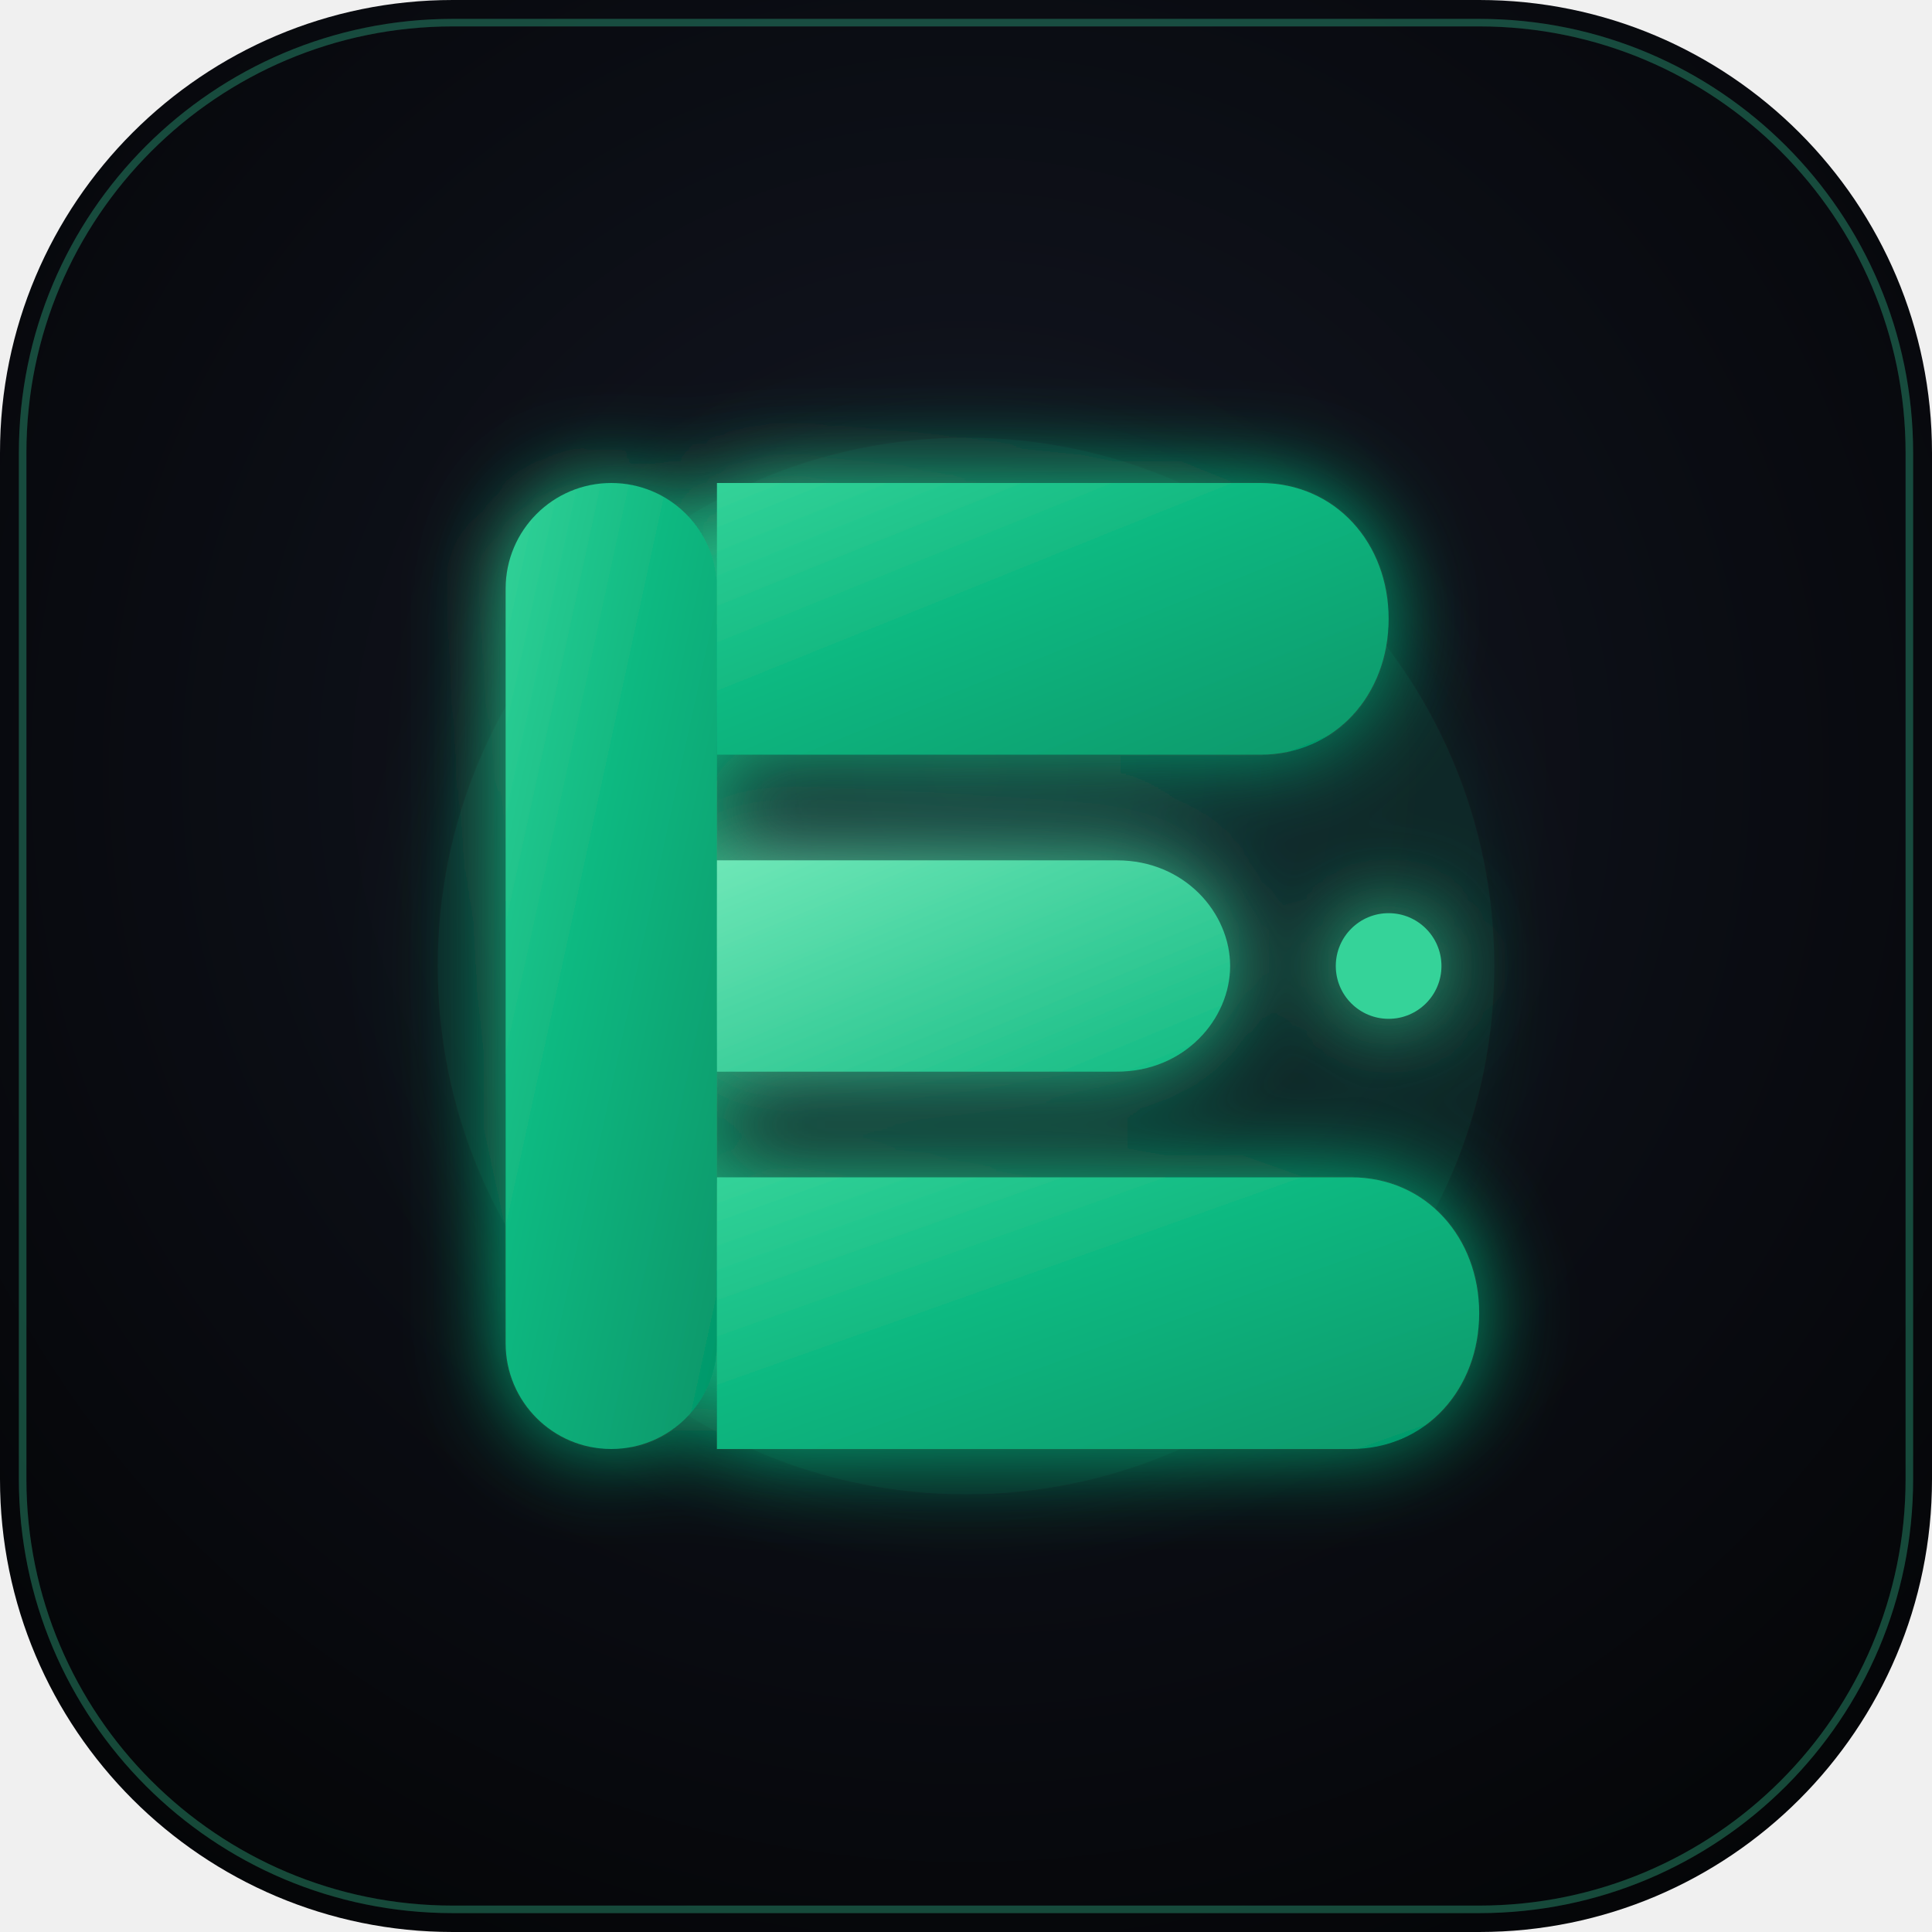
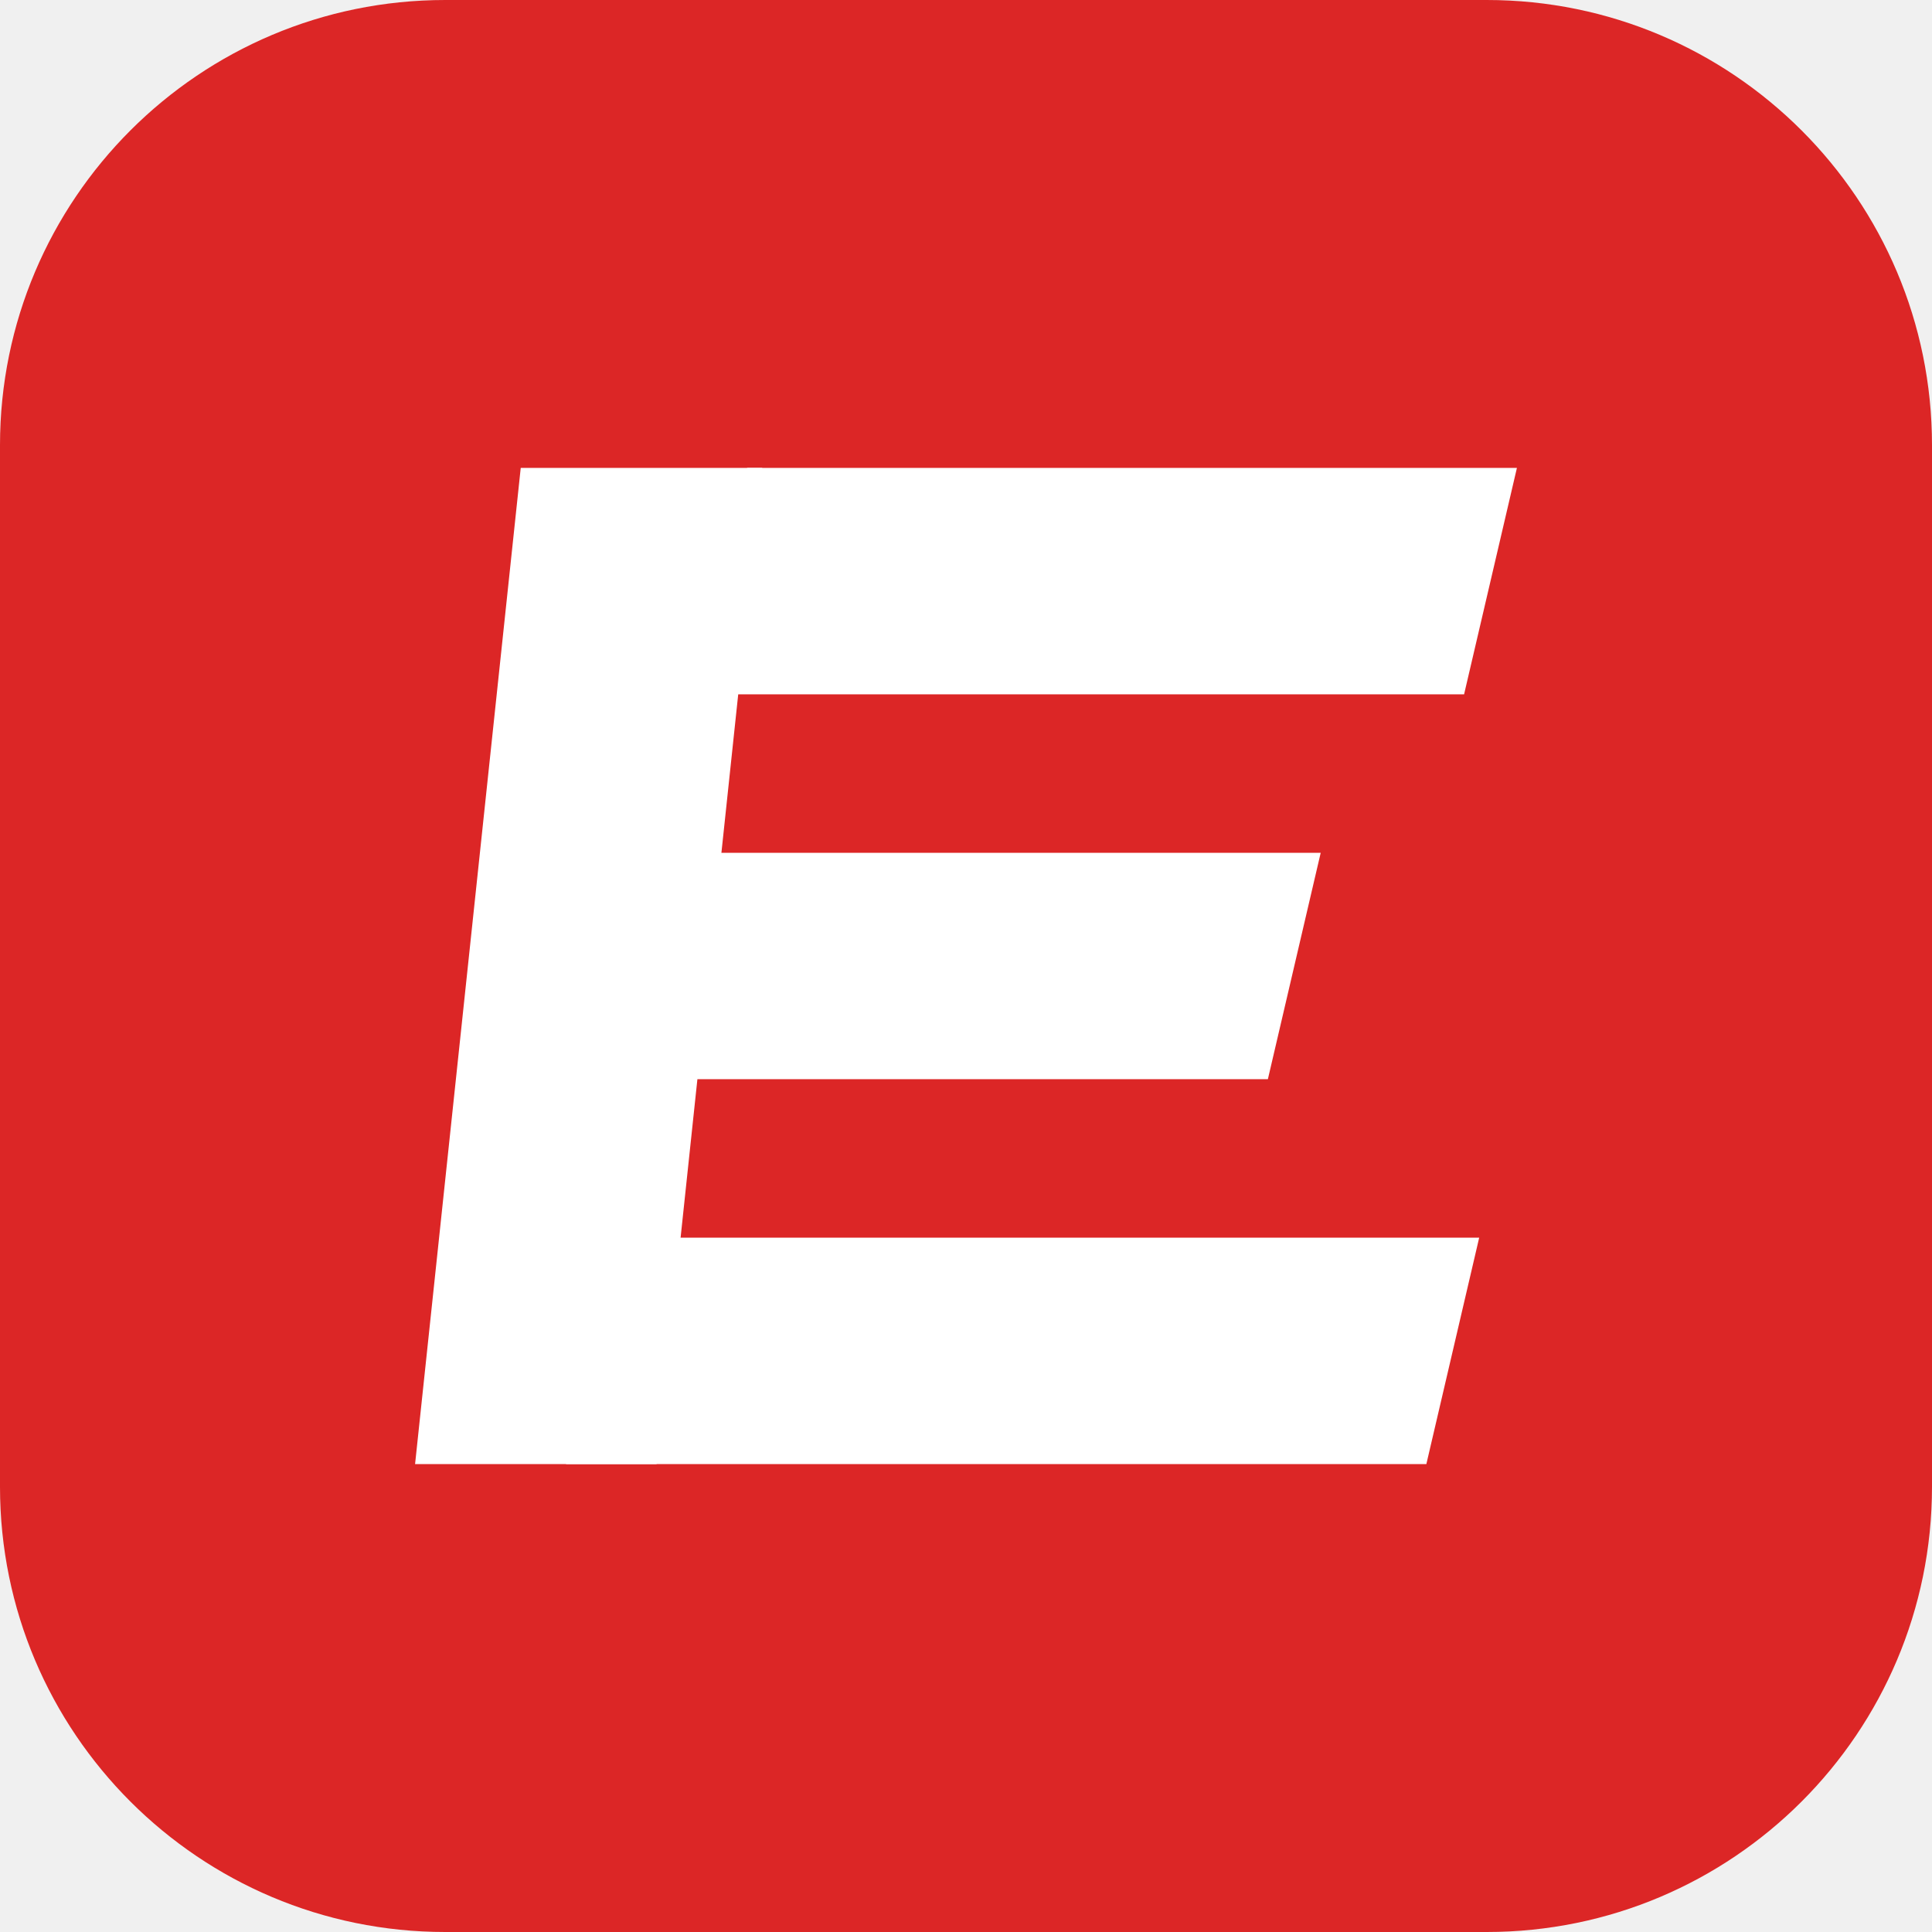
- <svg xmlns="http://www.w3.org/2000/svg" viewBox="0 0 512 512" width="512" height="512">
-   <defs>
-     <radialGradient id="bg" cx="50%" cy="40%" r="70%">
-       <stop offset="0%" stop-color="#141824" />
-       <stop offset="60%" stop-color="#0a0c12" />
-       <stop offset="100%" stop-color="#040507" />
-     </radialGradient>
-     <linearGradient id="neonEmerald" x1="0%" y1="0%" x2="100%" y2="100%">
-       <stop offset="0%" stop-color="#34d399" />
-       <stop offset="40%" stop-color="#10b981" />
-       <stop offset="100%" stop-color="#059669" />
-     </linearGradient>
-     <linearGradient id="cyanSpark" x1="0%" y1="0%" x2="100%" y2="100%">
-       <stop offset="0%" stop-color="#6ee7b7" />
-       <stop offset="100%" stop-color="#10b981" />
-     </linearGradient>
-     <filter id="glow" x="-20%" y="-20%" width="140%" height="140%">
-       <feGaussianBlur stdDeviation="12" result="blur" />
-       <feComposite in="SourceGraphic" in2="blur" operator="over" />
-     </filter>
-   </defs>
-   <rect width="512" height="512" rx="120" fill="url(#bg)" />
-   <rect x="6" y="6" width="500" height="500" rx="114" fill="none" stroke="rgba(255, 255, 255, 0.08)" stroke-width="2" />
-   <rect x="6" y="6" width="500" height="500" rx="114" fill="none" stroke="#10b981" stroke-width="2" stroke-opacity="0.3" />
-   <circle cx="256" cy="256" r="140" fill="#10b981" opacity="0.14" filter="url(#glow)" />
-   <g filter="url(#glow)">
-     <rect x="134" y="128" width="56" height="256" rx="28" fill="url(#neonEmerald)" />
-     <path d="M 190 128 L 334 128 C 354 128, 368 144, 368 164 C 368 184, 354 200, 334 200 L 190 200 Z" fill="url(#neonEmerald)" />
-     <path d="M 190 228 L 296 228 C 314 228, 326 242, 326 256 C 326 270, 314 284, 296 284 L 190 284 Z" fill="url(#cyanSpark)" />
-     <path d="M 190 312 L 358 312 C 378 312, 392 328, 392 348 C 392 368, 378 384, 358 384 L 190 384 Z" fill="url(#neonEmerald)" />
-     <circle cx="368" cy="256" r="14" fill="#34d399" />
-   </g>
+ <svg xmlns="http://www.w3.org/2000/svg" viewBox="0 0 512 512" fill="none">
+   <rect width="512" height="512" rx="118" fill="#DC2626" />
+   <path d="M138 124H202L174 388H110L138 124Z" fill="#FFFFFF" />
+   <path d="M198 124H402L388 184H184L198 124Z" fill="#FFFFFF" />
+   <path d="M181 226H350L336 286H167L181 226Z" fill="#FFFFFF" />
+   <path d="M164 328H392L378 388H150L164 328Z" fill="#FFFFFF" />
</svg>
